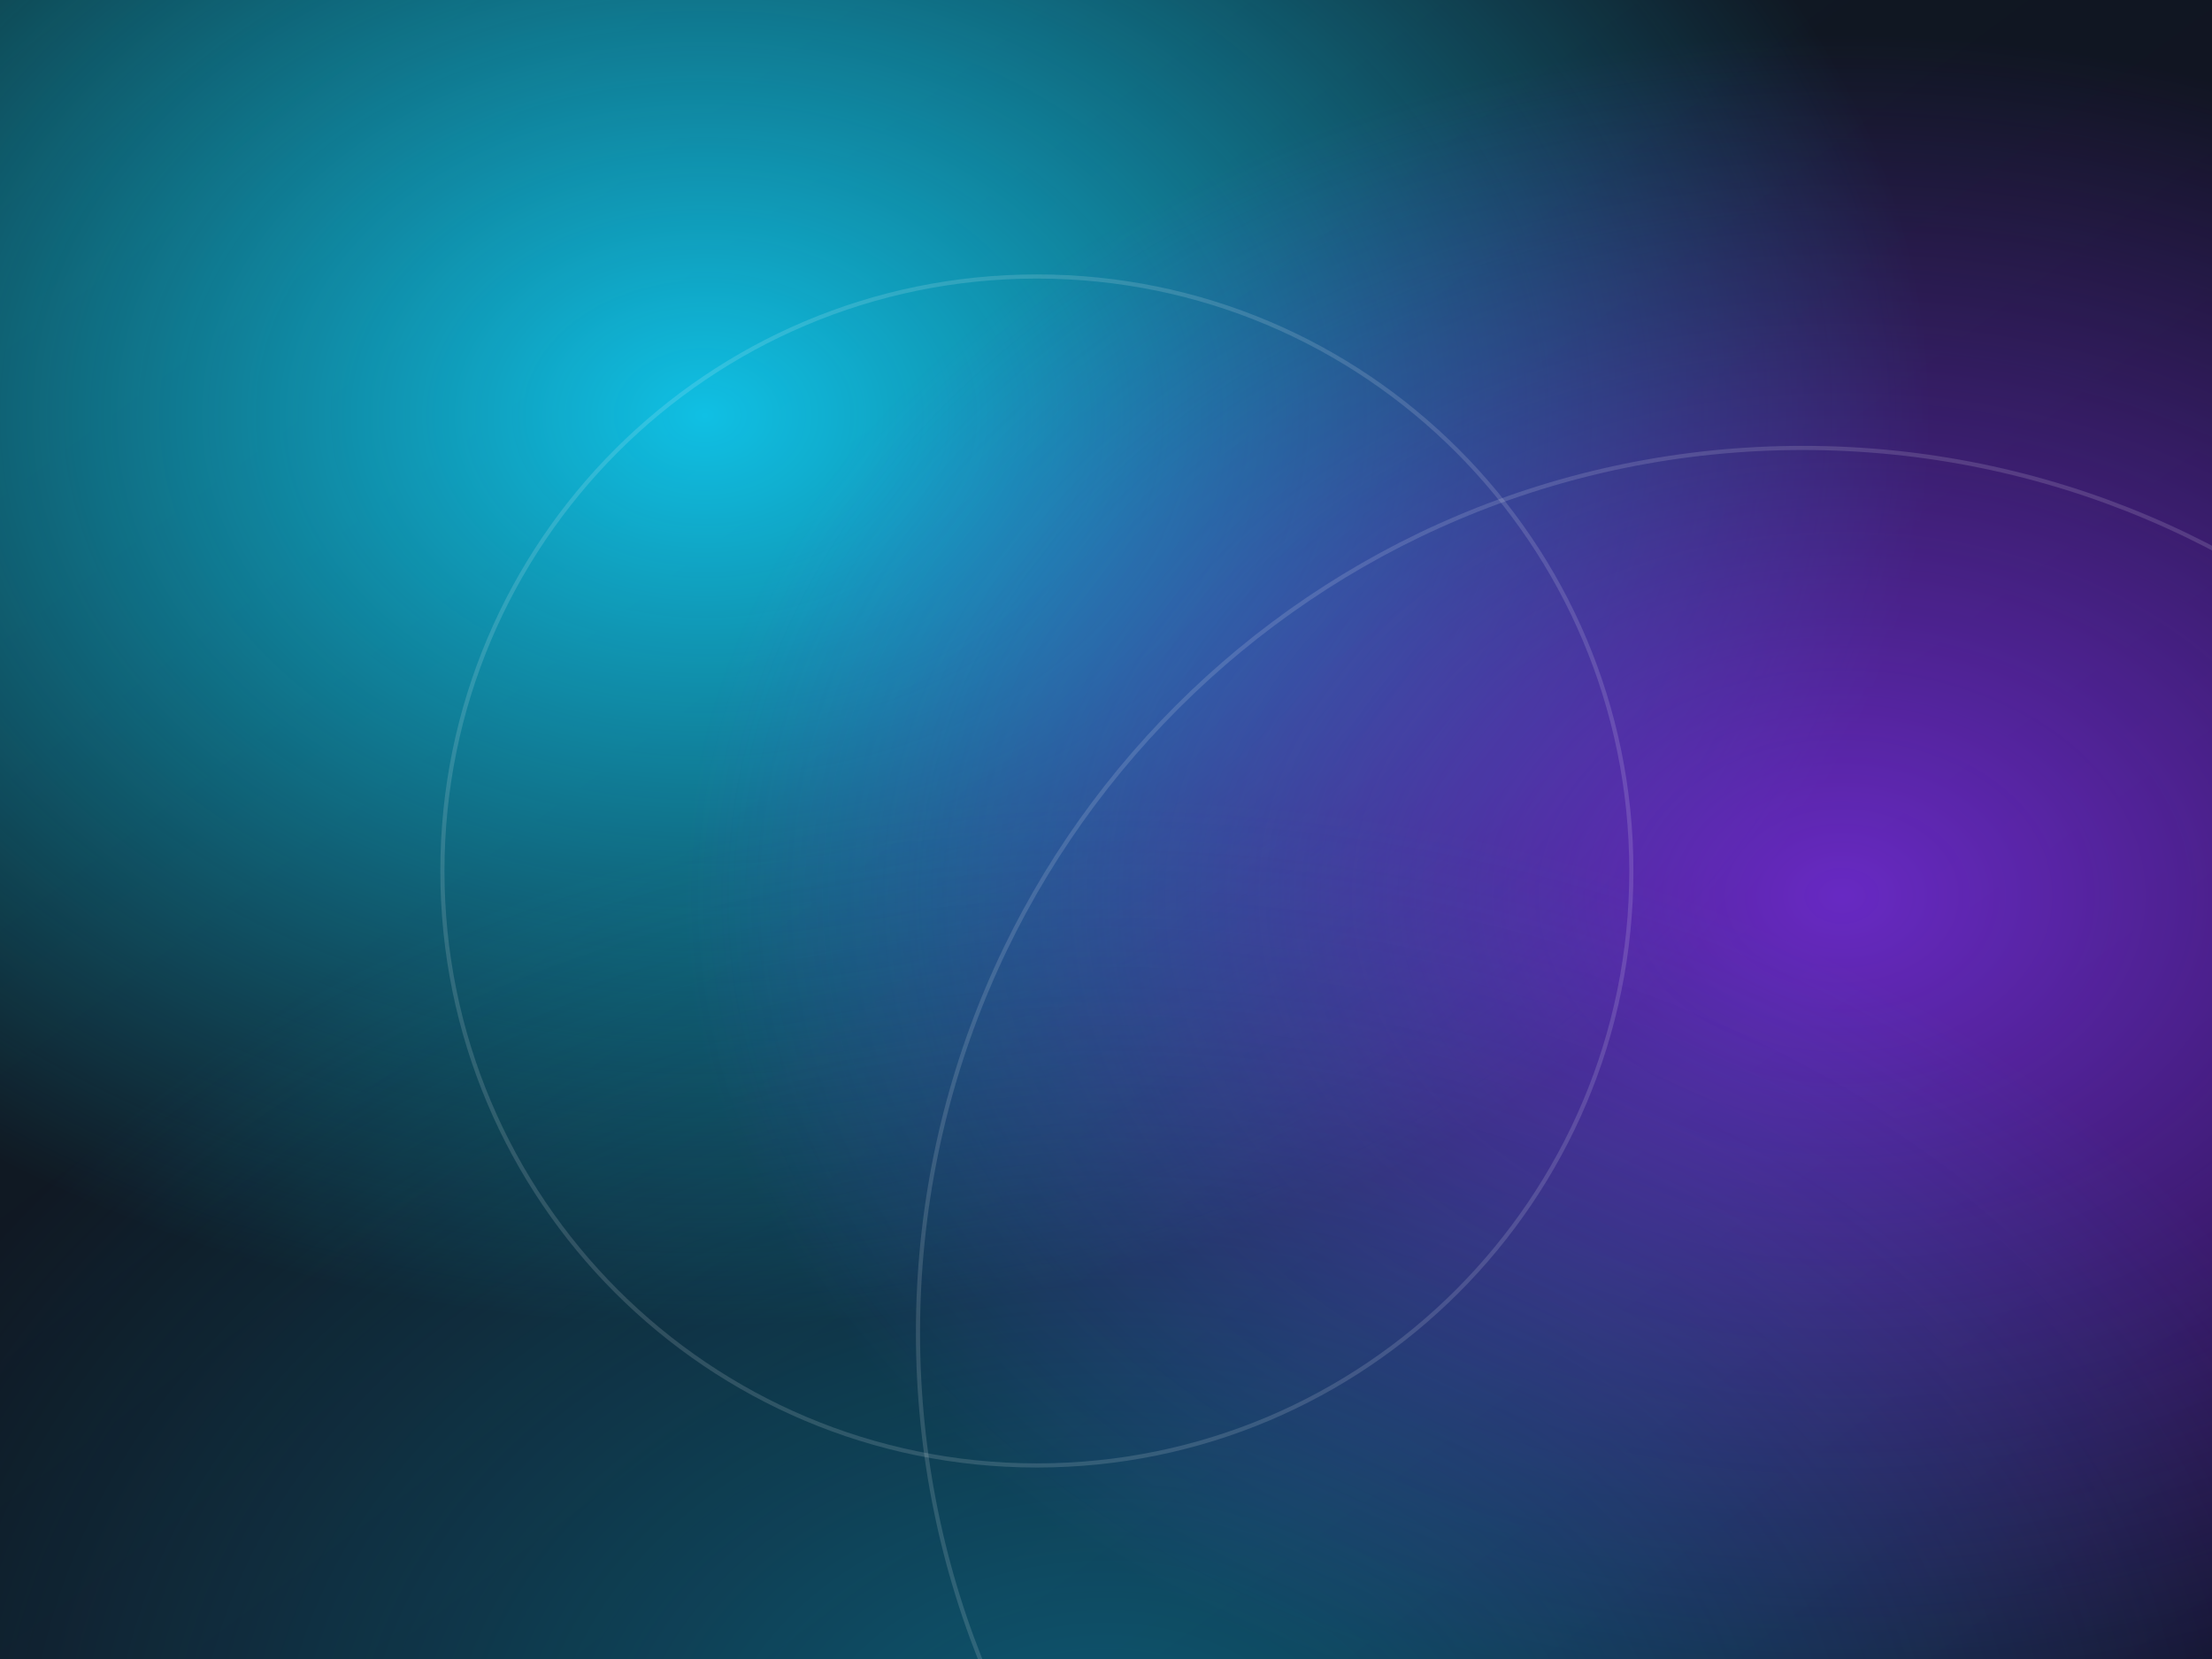
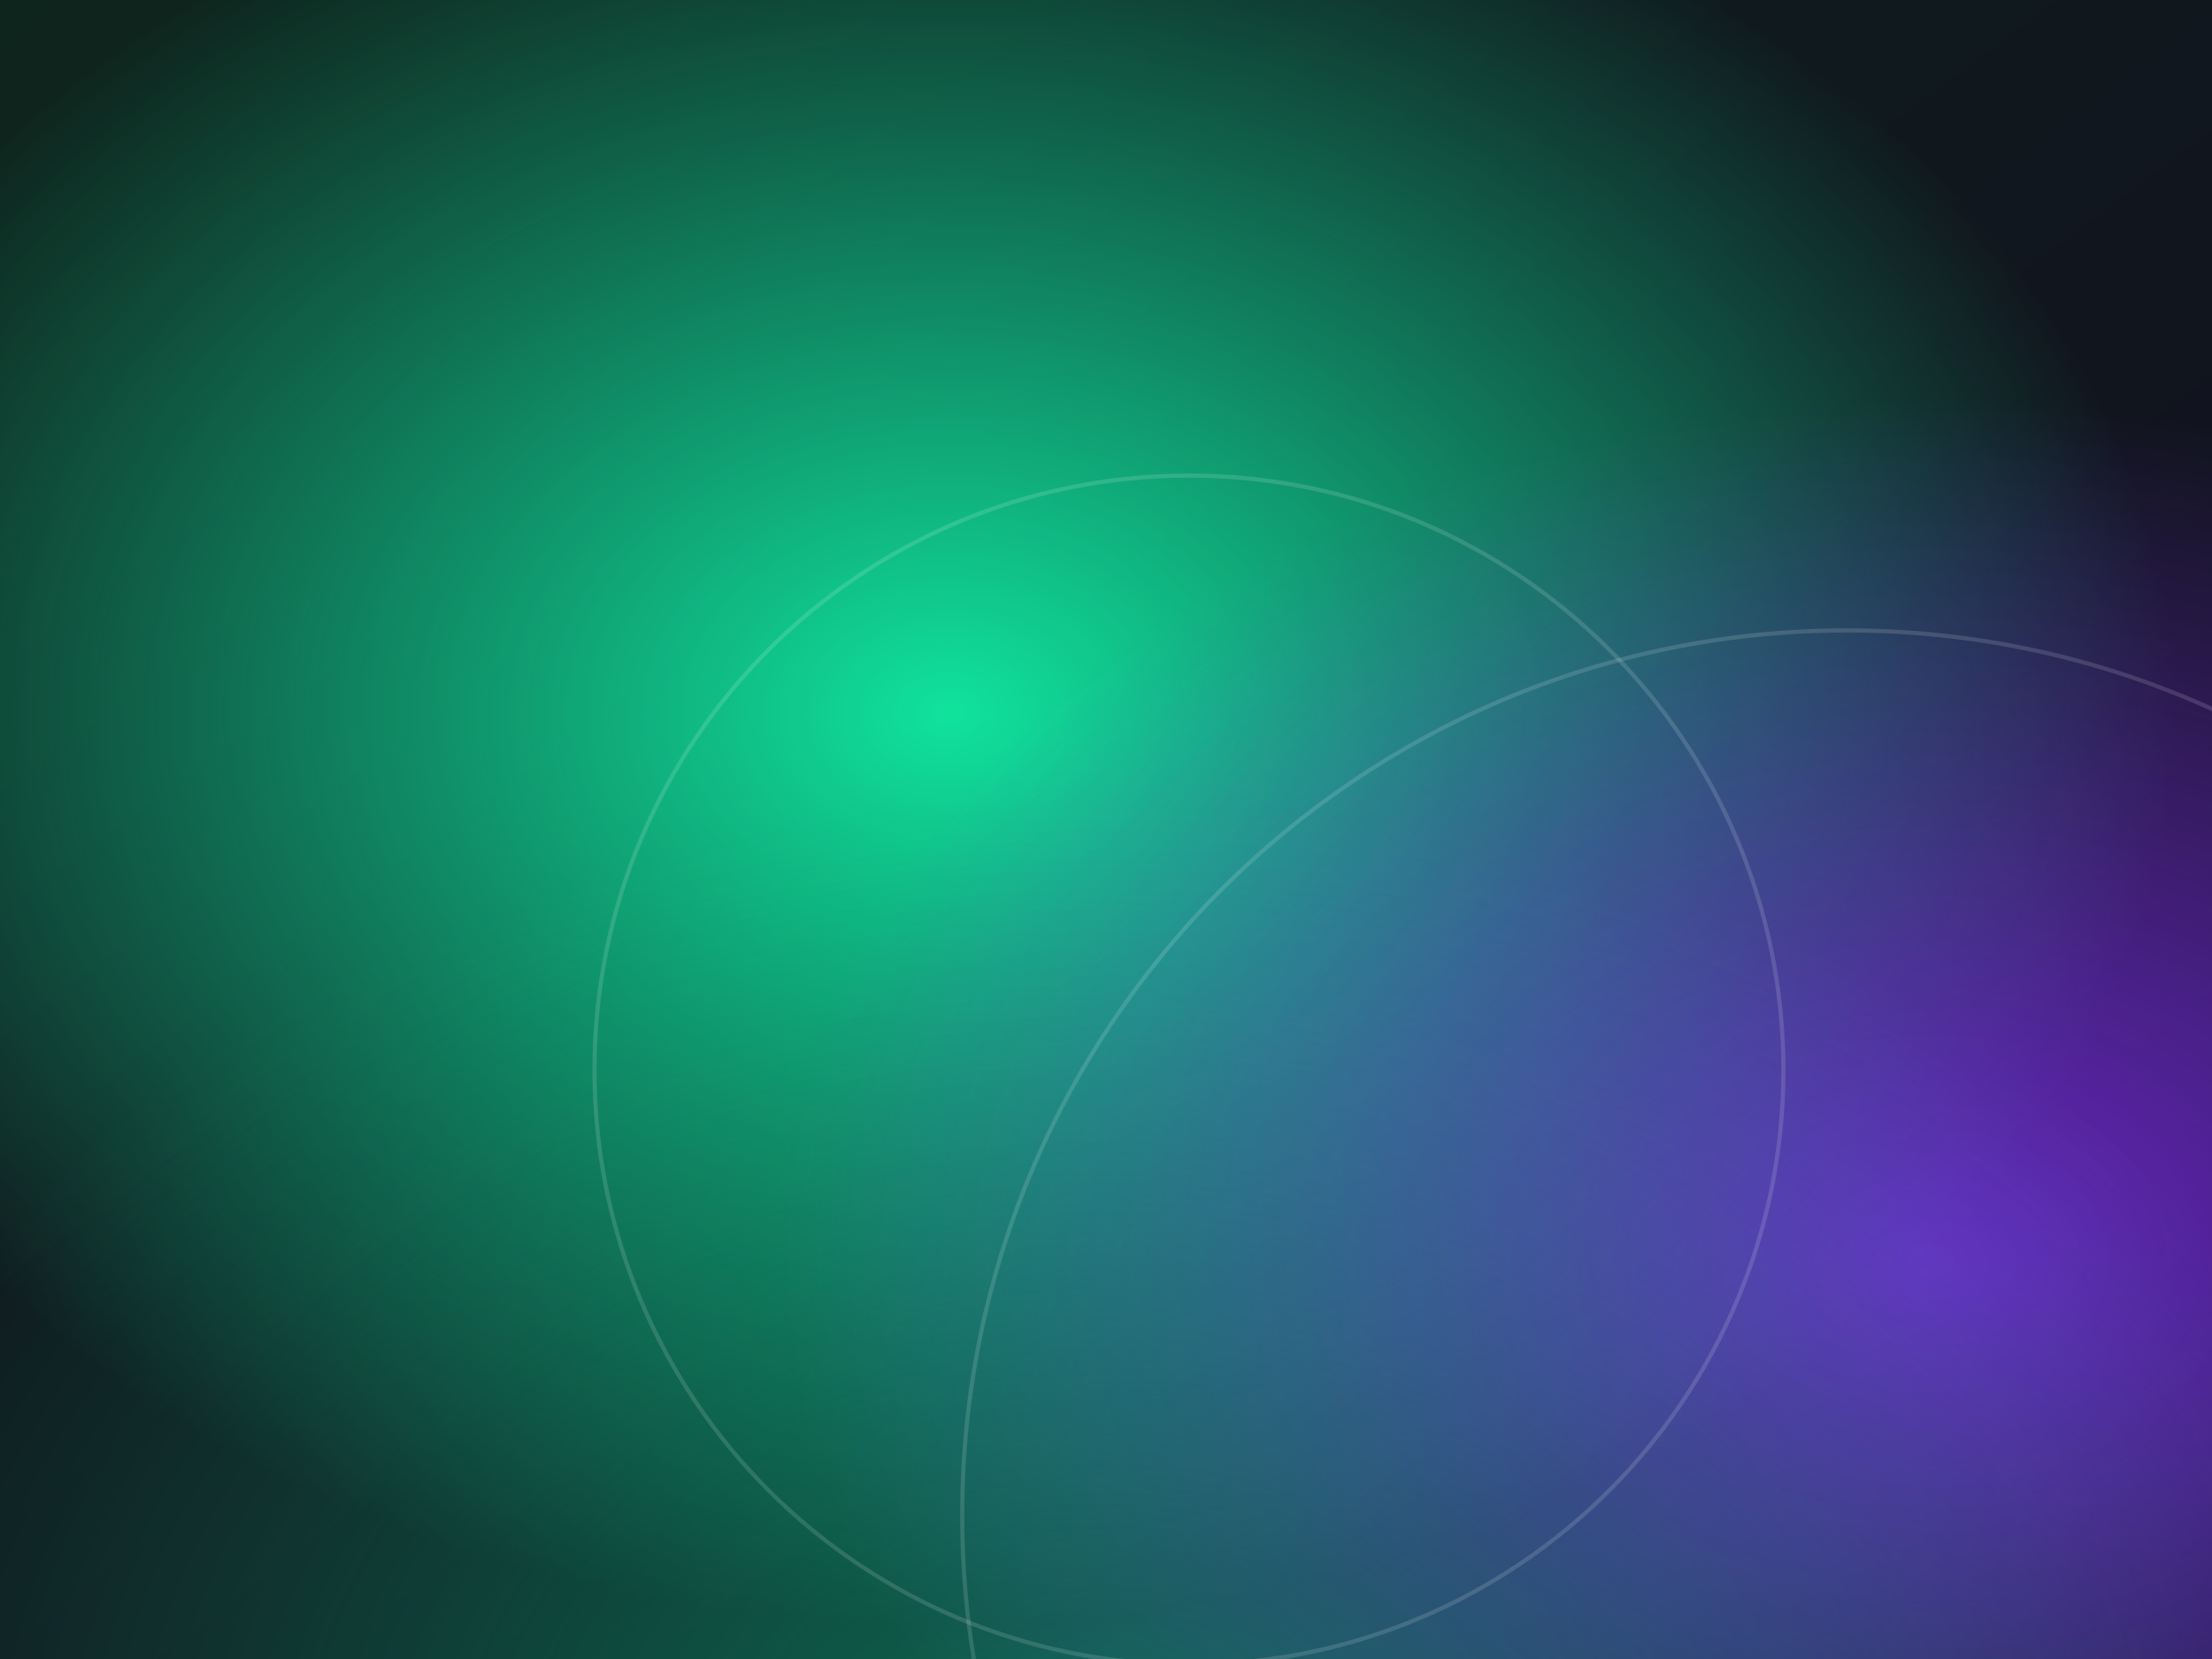
<svg xmlns="http://www.w3.org/2000/svg" viewBox="0 0 800 600" width="800" height="600" role="img" aria-label="">
  <defs>
    <linearGradient id="base" x1="0" y1="0" x2="1" y2="1">
-       <stop offset="0" stop-color="hsl(190, 45%, 10%)" />
+       <stop offset="0" stop-color="hsl(160, 45%, 10%)" />
      <stop offset="1" stop-color="hsl(265, 50%, 8%)" />
    </linearGradient>
-     <radialGradient id="a" cx="32%" cy="25%" r="55%">
-       <stop offset="0" stop-color="hsl(190, 95%, 52%)" stop-opacity="0.90" />
-       <stop offset="1" stop-color="hsl(190, 95%, 52%)" stop-opacity="0" />
+     <radialGradient id="a" cx="43%" cy="43%" r="55%">
+       <stop offset="0" stop-color="hsl(160, 95%, 52%)" stop-opacity="0.90" />
+       <stop offset="1" stop-color="hsl(160, 95%, 52%)" stop-opacity="0" />
    </radialGradient>
-     <radialGradient id="b" cx="83%" cy="54%" r="52%">
+     <radialGradient id="b" cx="87%" cy="76%" r="52%">
      <stop offset="0" stop-color="hsl(265, 92%, 58%)" stop-opacity="0.76" />
      <stop offset="1" stop-color="hsl(265, 92%, 58%)" stop-opacity="0" />
    </radialGradient>
    <radialGradient id="c" cx="50%" cy="108%" r="60%">
-       <stop offset="0" stop-color="hsl(190, 95%, 48%)" stop-opacity="0.40" />
-       <stop offset="1" stop-color="hsl(190, 95%, 48%)" stop-opacity="0" />
+       <stop offset="0" stop-color="hsl(160, 95%, 48%)" stop-opacity="0.40" />
+       <stop offset="1" stop-color="hsl(160, 95%, 48%)" stop-opacity="0" />
    </radialGradient>
  </defs>
  <rect width="800" height="600" fill="url(#base)" />
  <rect width="800" height="600" fill="url(#a)" />
  <rect width="800" height="600" fill="url(#b)" />
  <rect width="800" height="600" fill="url(#c)" />
  <g fill="none" stroke="hsl(0, 0%, 100%)" stroke-opacity="0.14" stroke-width="1.5">
-     <circle cx="375" cy="315" r="215" />
-     <circle cx="652" cy="482" r="320" />
+     <circle cx="430" cy="387" r="215" />
+     <circle cx="668" cy="548" r="320" />
  </g>
</svg>
